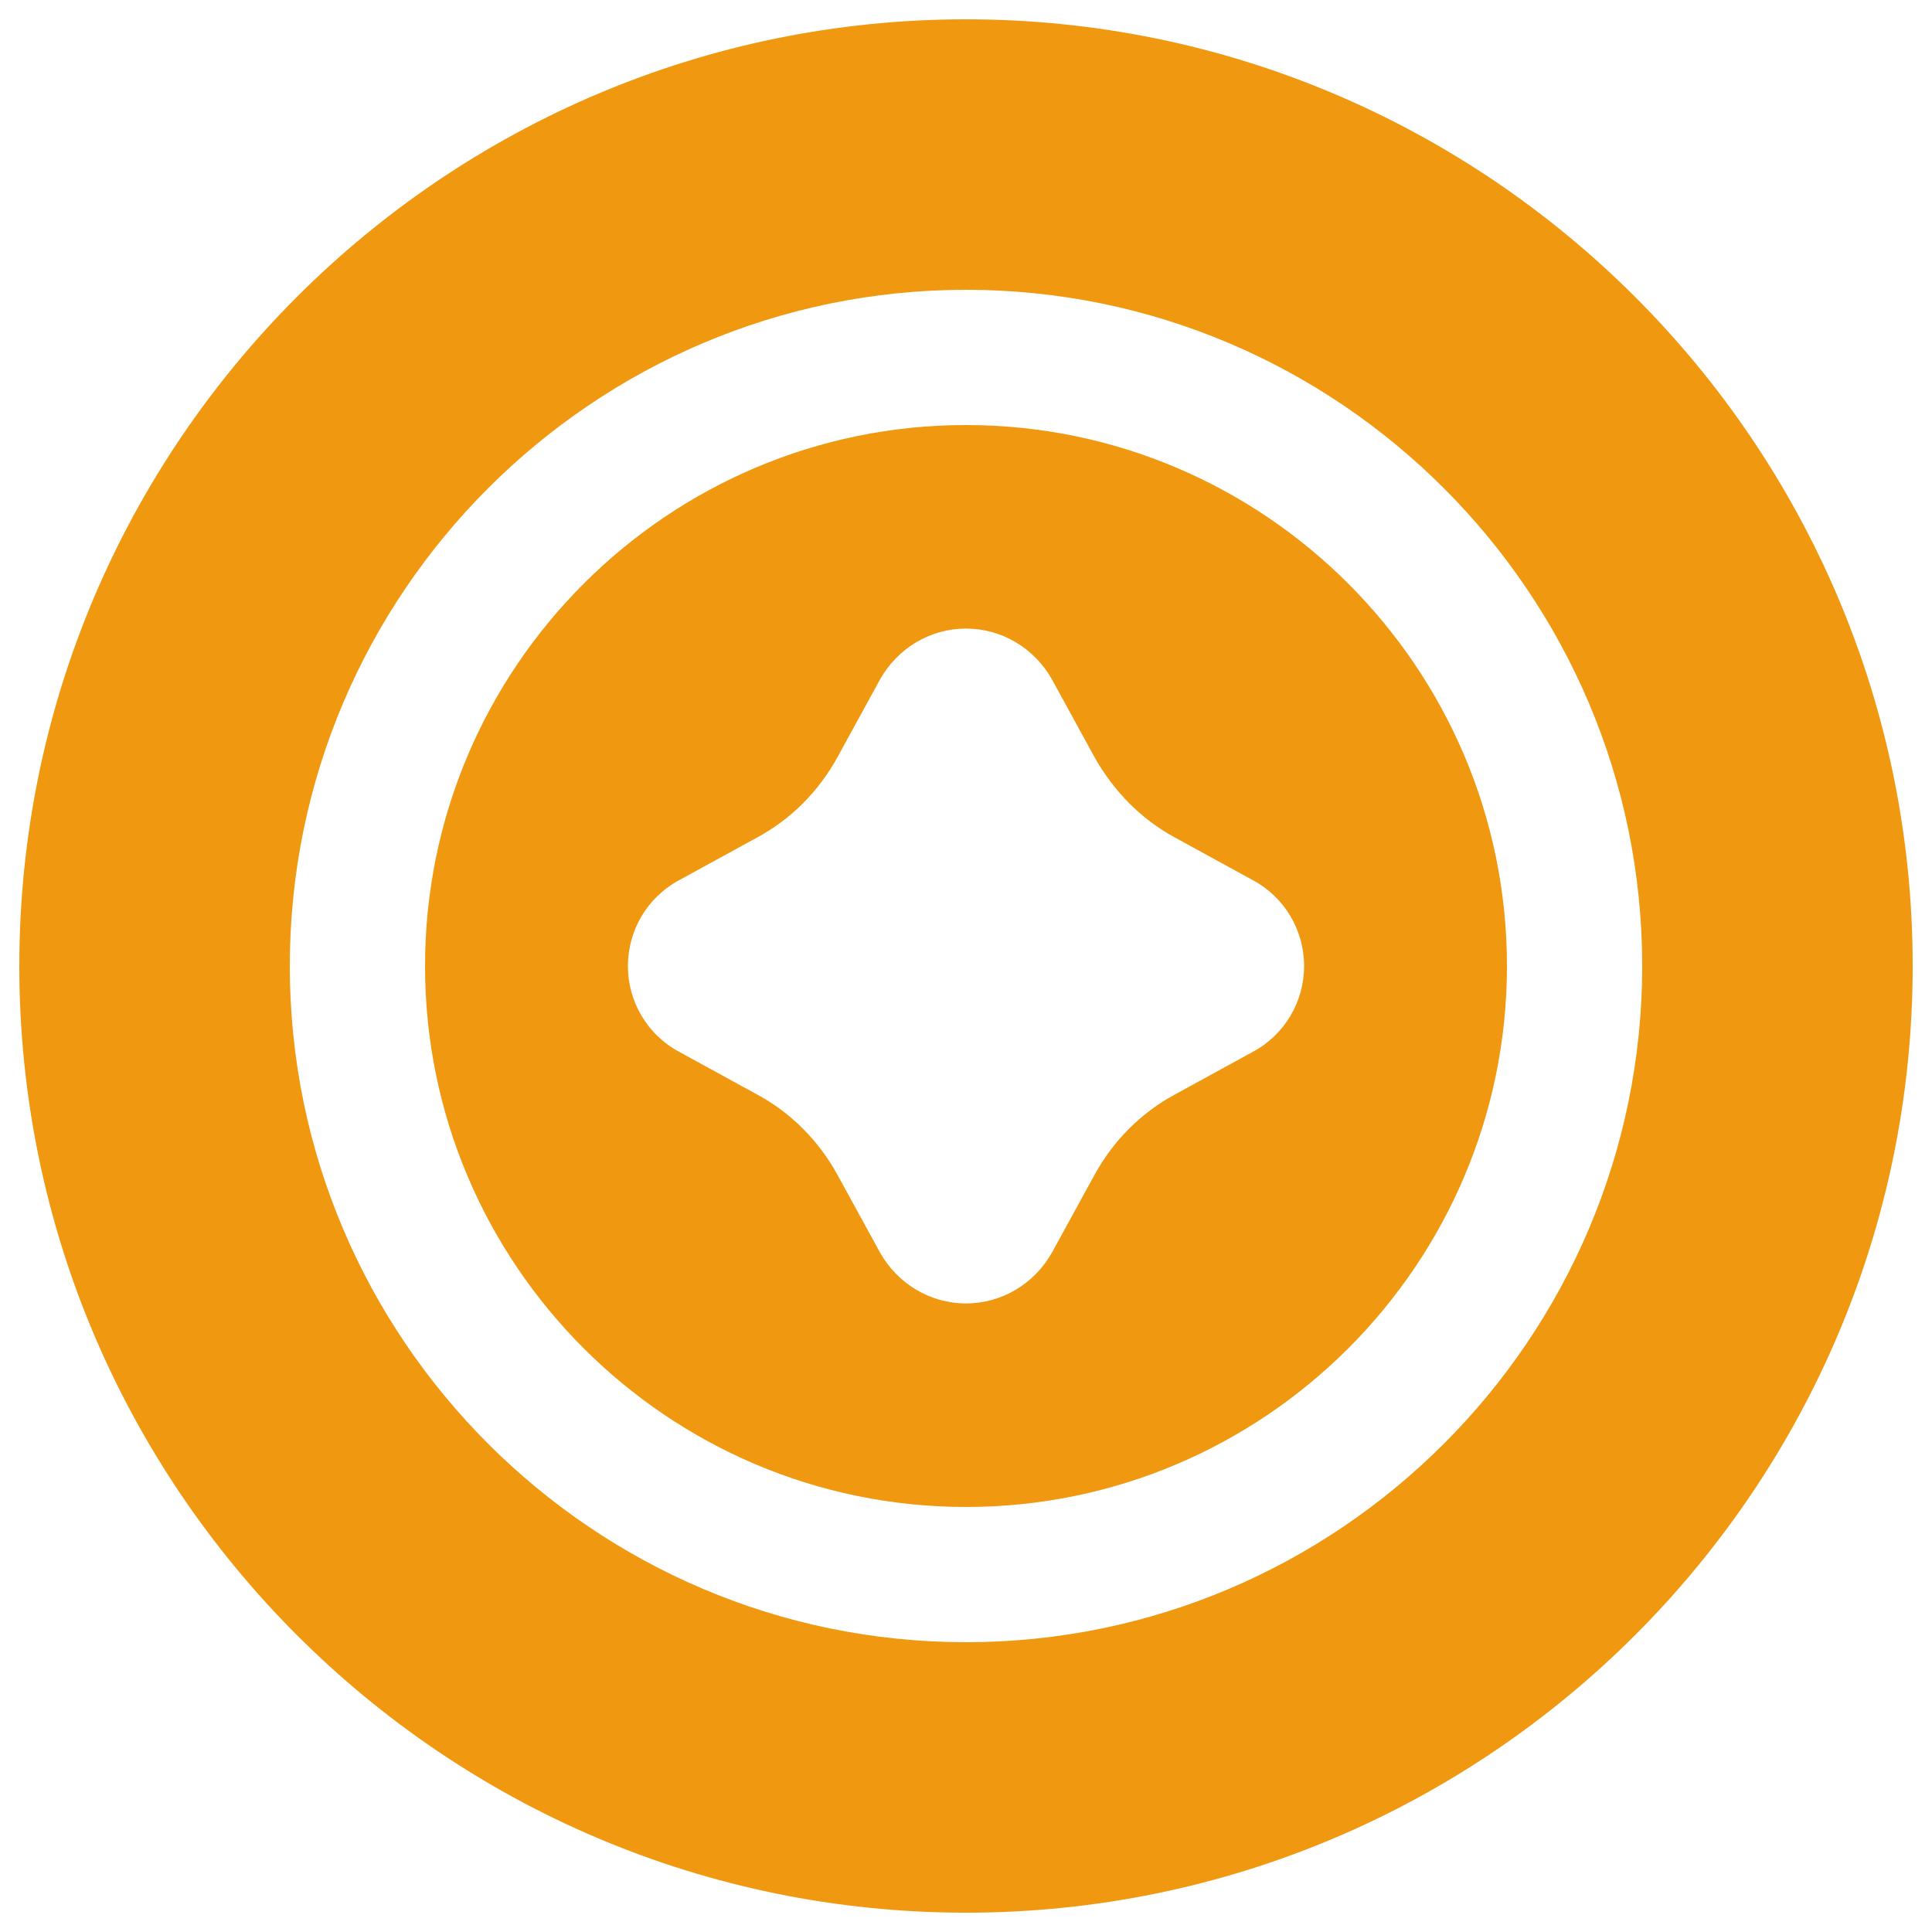
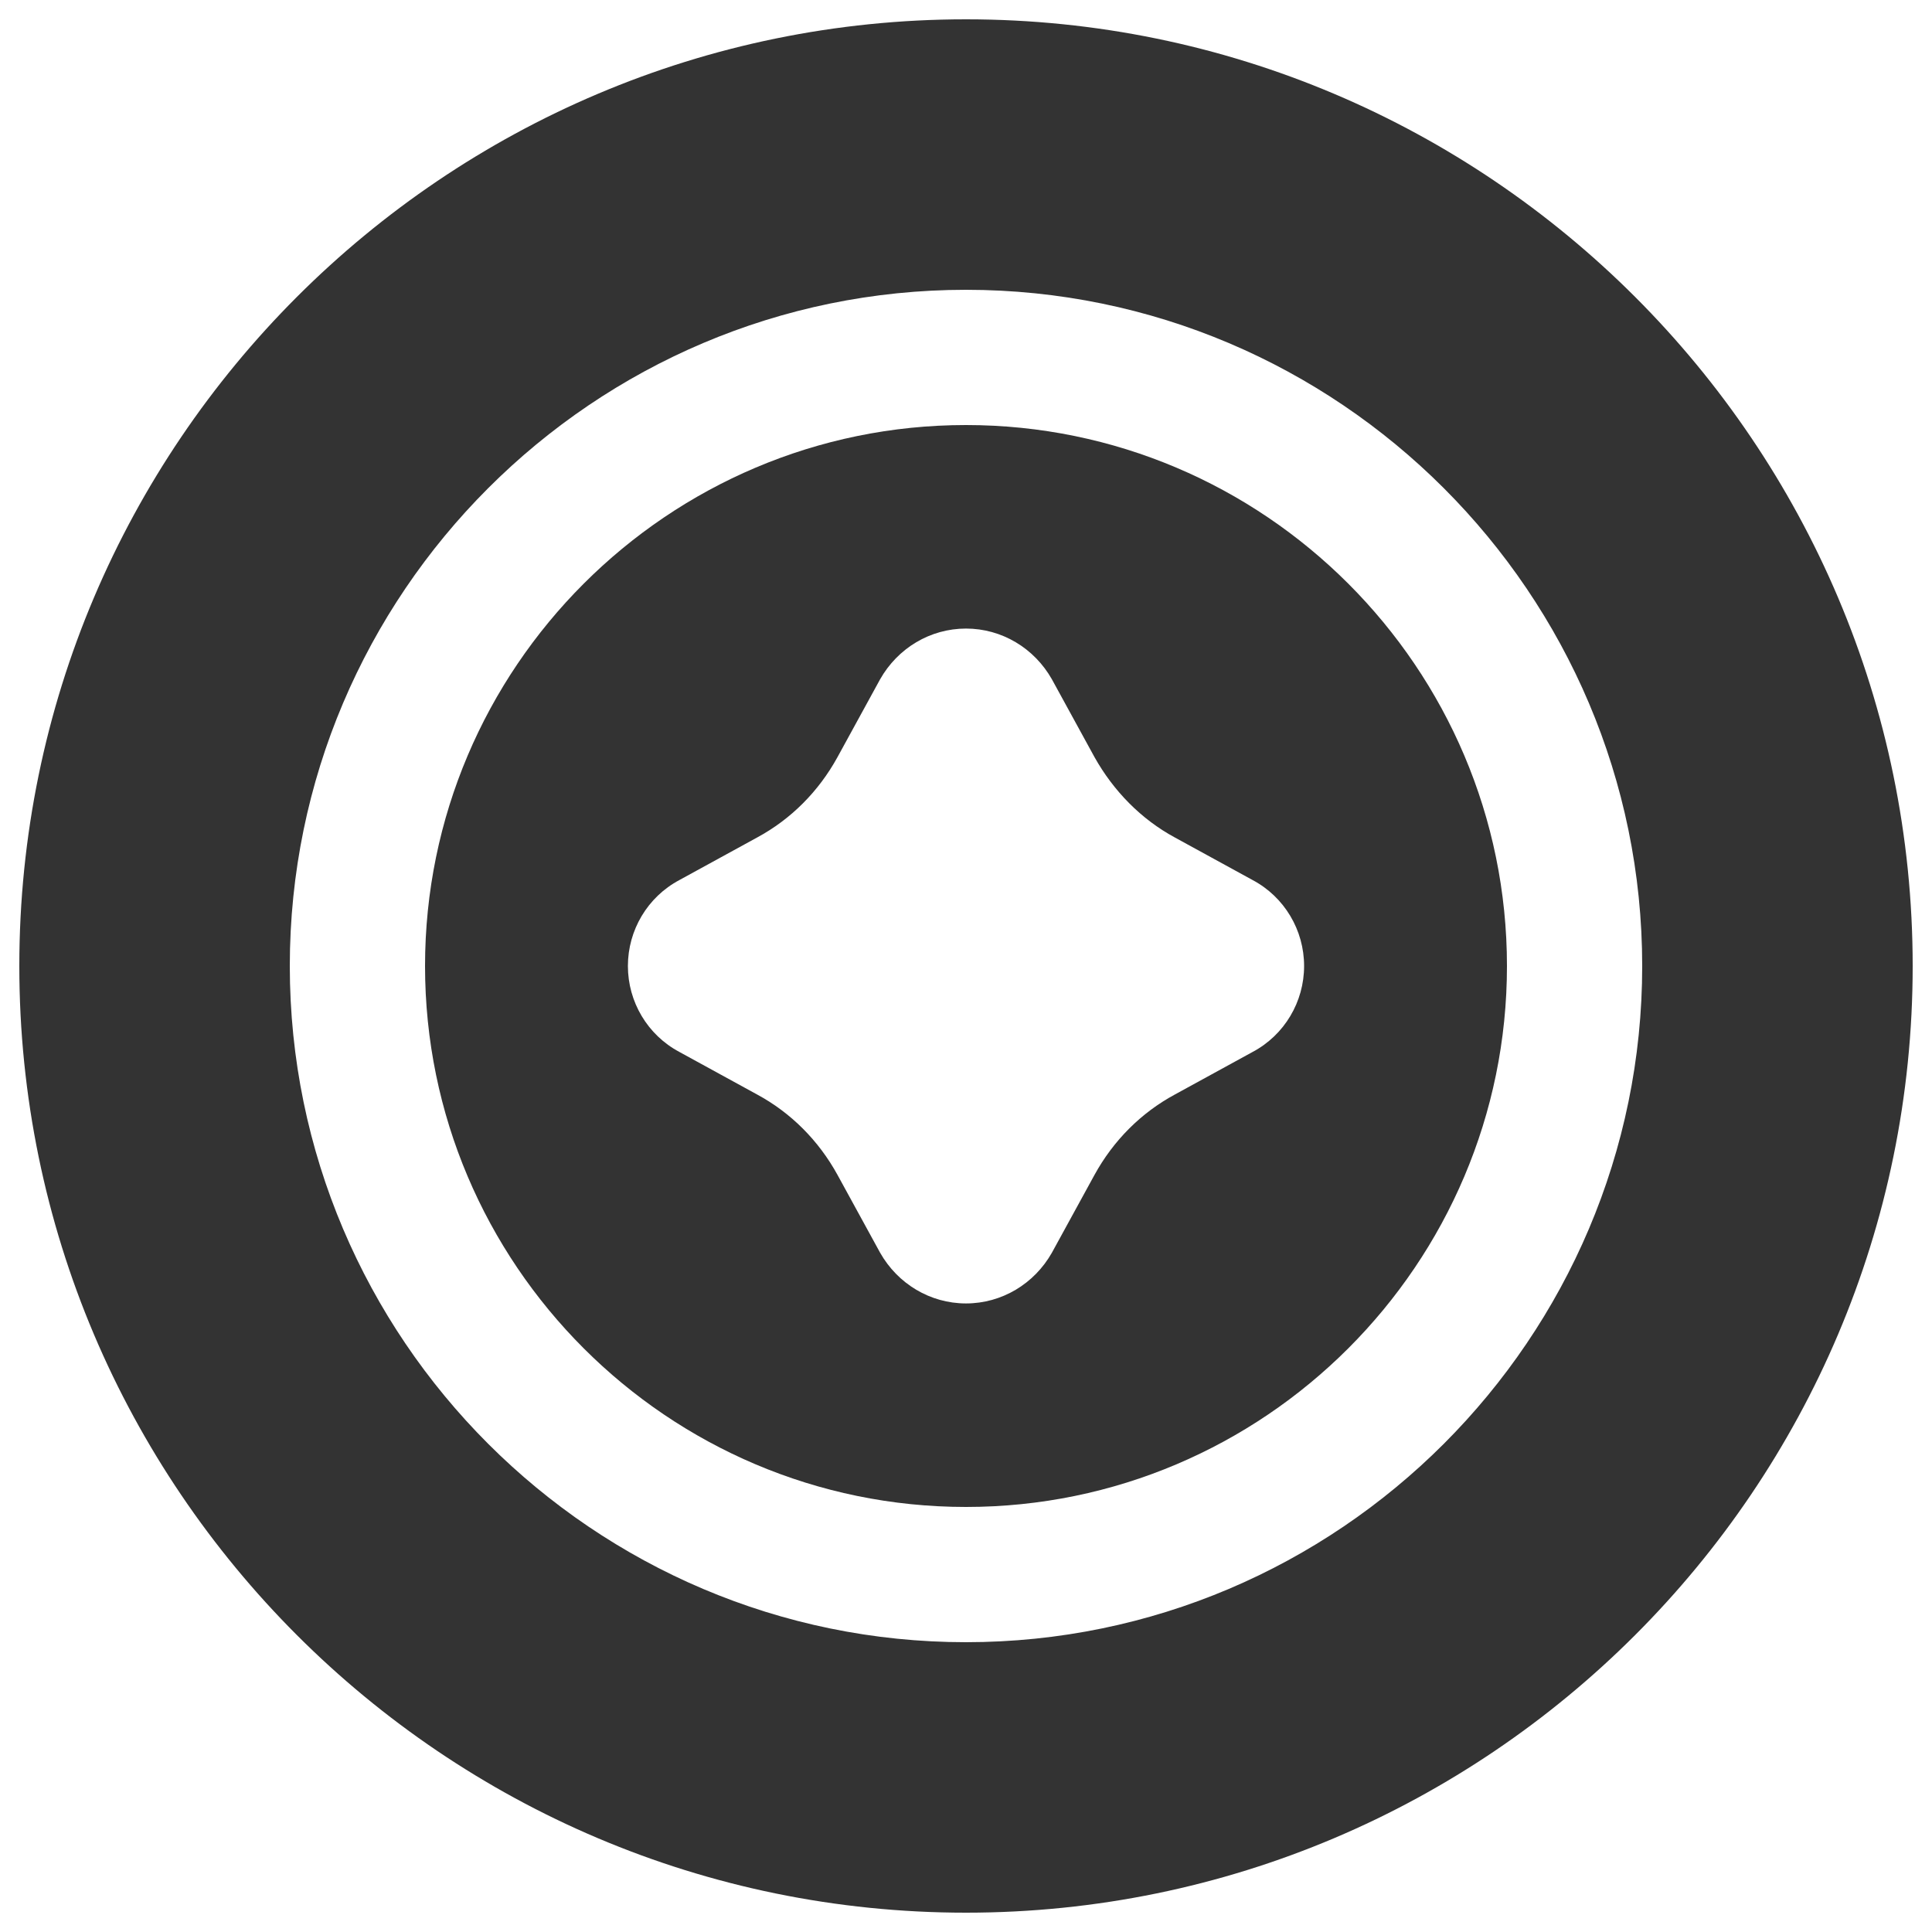
<svg xmlns="http://www.w3.org/2000/svg" width="50" height="50" viewBox="0 0 50 50" fill="none">
-   <path d="M25 0.5C11.49 0.5 0.5 11.49 0.5 25C0.5 38.51 11.49 49.5 25 49.5C38.51 49.5 49.5 38.51 49.5 25C49.5 11.49 38.51 0.5 25 0.5ZM25 42.5C15.357 42.5 7.5 34.642 7.5 25C7.5 15.357 15.357 7.5 25 7.5C34.642 7.5 42.5 15.357 42.5 25C42.5 34.642 34.642 42.5 25 42.5Z" fill="#F09810" />
-   <path d="M25 11C17.282 11 11 17.282 11 25C11 32.718 17.282 39 25 39C32.718 39 39 32.718 39 25C39 17.282 32.718 11 25 11ZM32.42 27.223L30.407 28.325C29.532 28.797 28.815 29.515 28.325 30.407L27.223 32.42C26.767 33.225 25.927 33.733 25 33.733C24.073 33.733 23.233 33.225 22.777 32.42L21.675 30.407C21.185 29.515 20.468 28.797 19.593 28.325L17.58 27.223C16.758 26.785 16.25 25.927 16.25 25C16.25 24.073 16.758 23.215 17.58 22.777L19.593 21.675C20.468 21.203 21.185 20.485 21.675 19.593L22.777 17.58C23.233 16.775 24.073 16.267 25 16.267C25.927 16.267 26.767 16.775 27.223 17.58L28.325 19.593C28.815 20.468 29.532 21.203 30.407 21.675L32.42 22.777C33.242 23.215 33.75 24.073 33.75 25C33.75 25.927 33.242 26.785 32.42 27.223Z" fill="#F09810" />
+   <path d="M25 0.5C11.49 0.5 0.5 11.49 0.5 25C0.5 38.51 11.49 49.5 25 49.5C38.51 49.5 49.5 38.51 49.5 25C49.5 11.49 38.51 0.5 25 0.5ZM25 42.5C15.357 42.5 7.5 34.642 7.5 25C7.5 15.357 15.357 7.5 25 7.5C34.642 7.5 42.5 15.357 42.5 25C42.5 34.642 34.642 42.5 25 42.5Z" fill="#333333" />
+   <path d="M25 11C17.282 11 11 17.282 11 25C11 32.718 17.282 39 25 39C32.718 39 39 32.718 39 25C39 17.282 32.718 11 25 11ZM32.42 27.223L30.407 28.325C29.532 28.797 28.815 29.515 28.325 30.407L27.223 32.42C26.767 33.225 25.927 33.733 25 33.733C24.073 33.733 23.233 33.225 22.777 32.42L21.675 30.407C21.185 29.515 20.468 28.797 19.593 28.325L17.58 27.223C16.758 26.785 16.25 25.927 16.25 25C16.25 24.073 16.758 23.215 17.58 22.777L19.593 21.675C20.468 21.203 21.185 20.485 21.675 19.593L22.777 17.58C23.233 16.775 24.073 16.267 25 16.267C25.927 16.267 26.767 16.775 27.223 17.58L28.325 19.593C28.815 20.468 29.532 21.203 30.407 21.675L32.42 22.777C33.242 23.215 33.75 24.073 33.75 25C33.75 25.927 33.242 26.785 32.42 27.223Z" fill="#333333" />
</svg>
